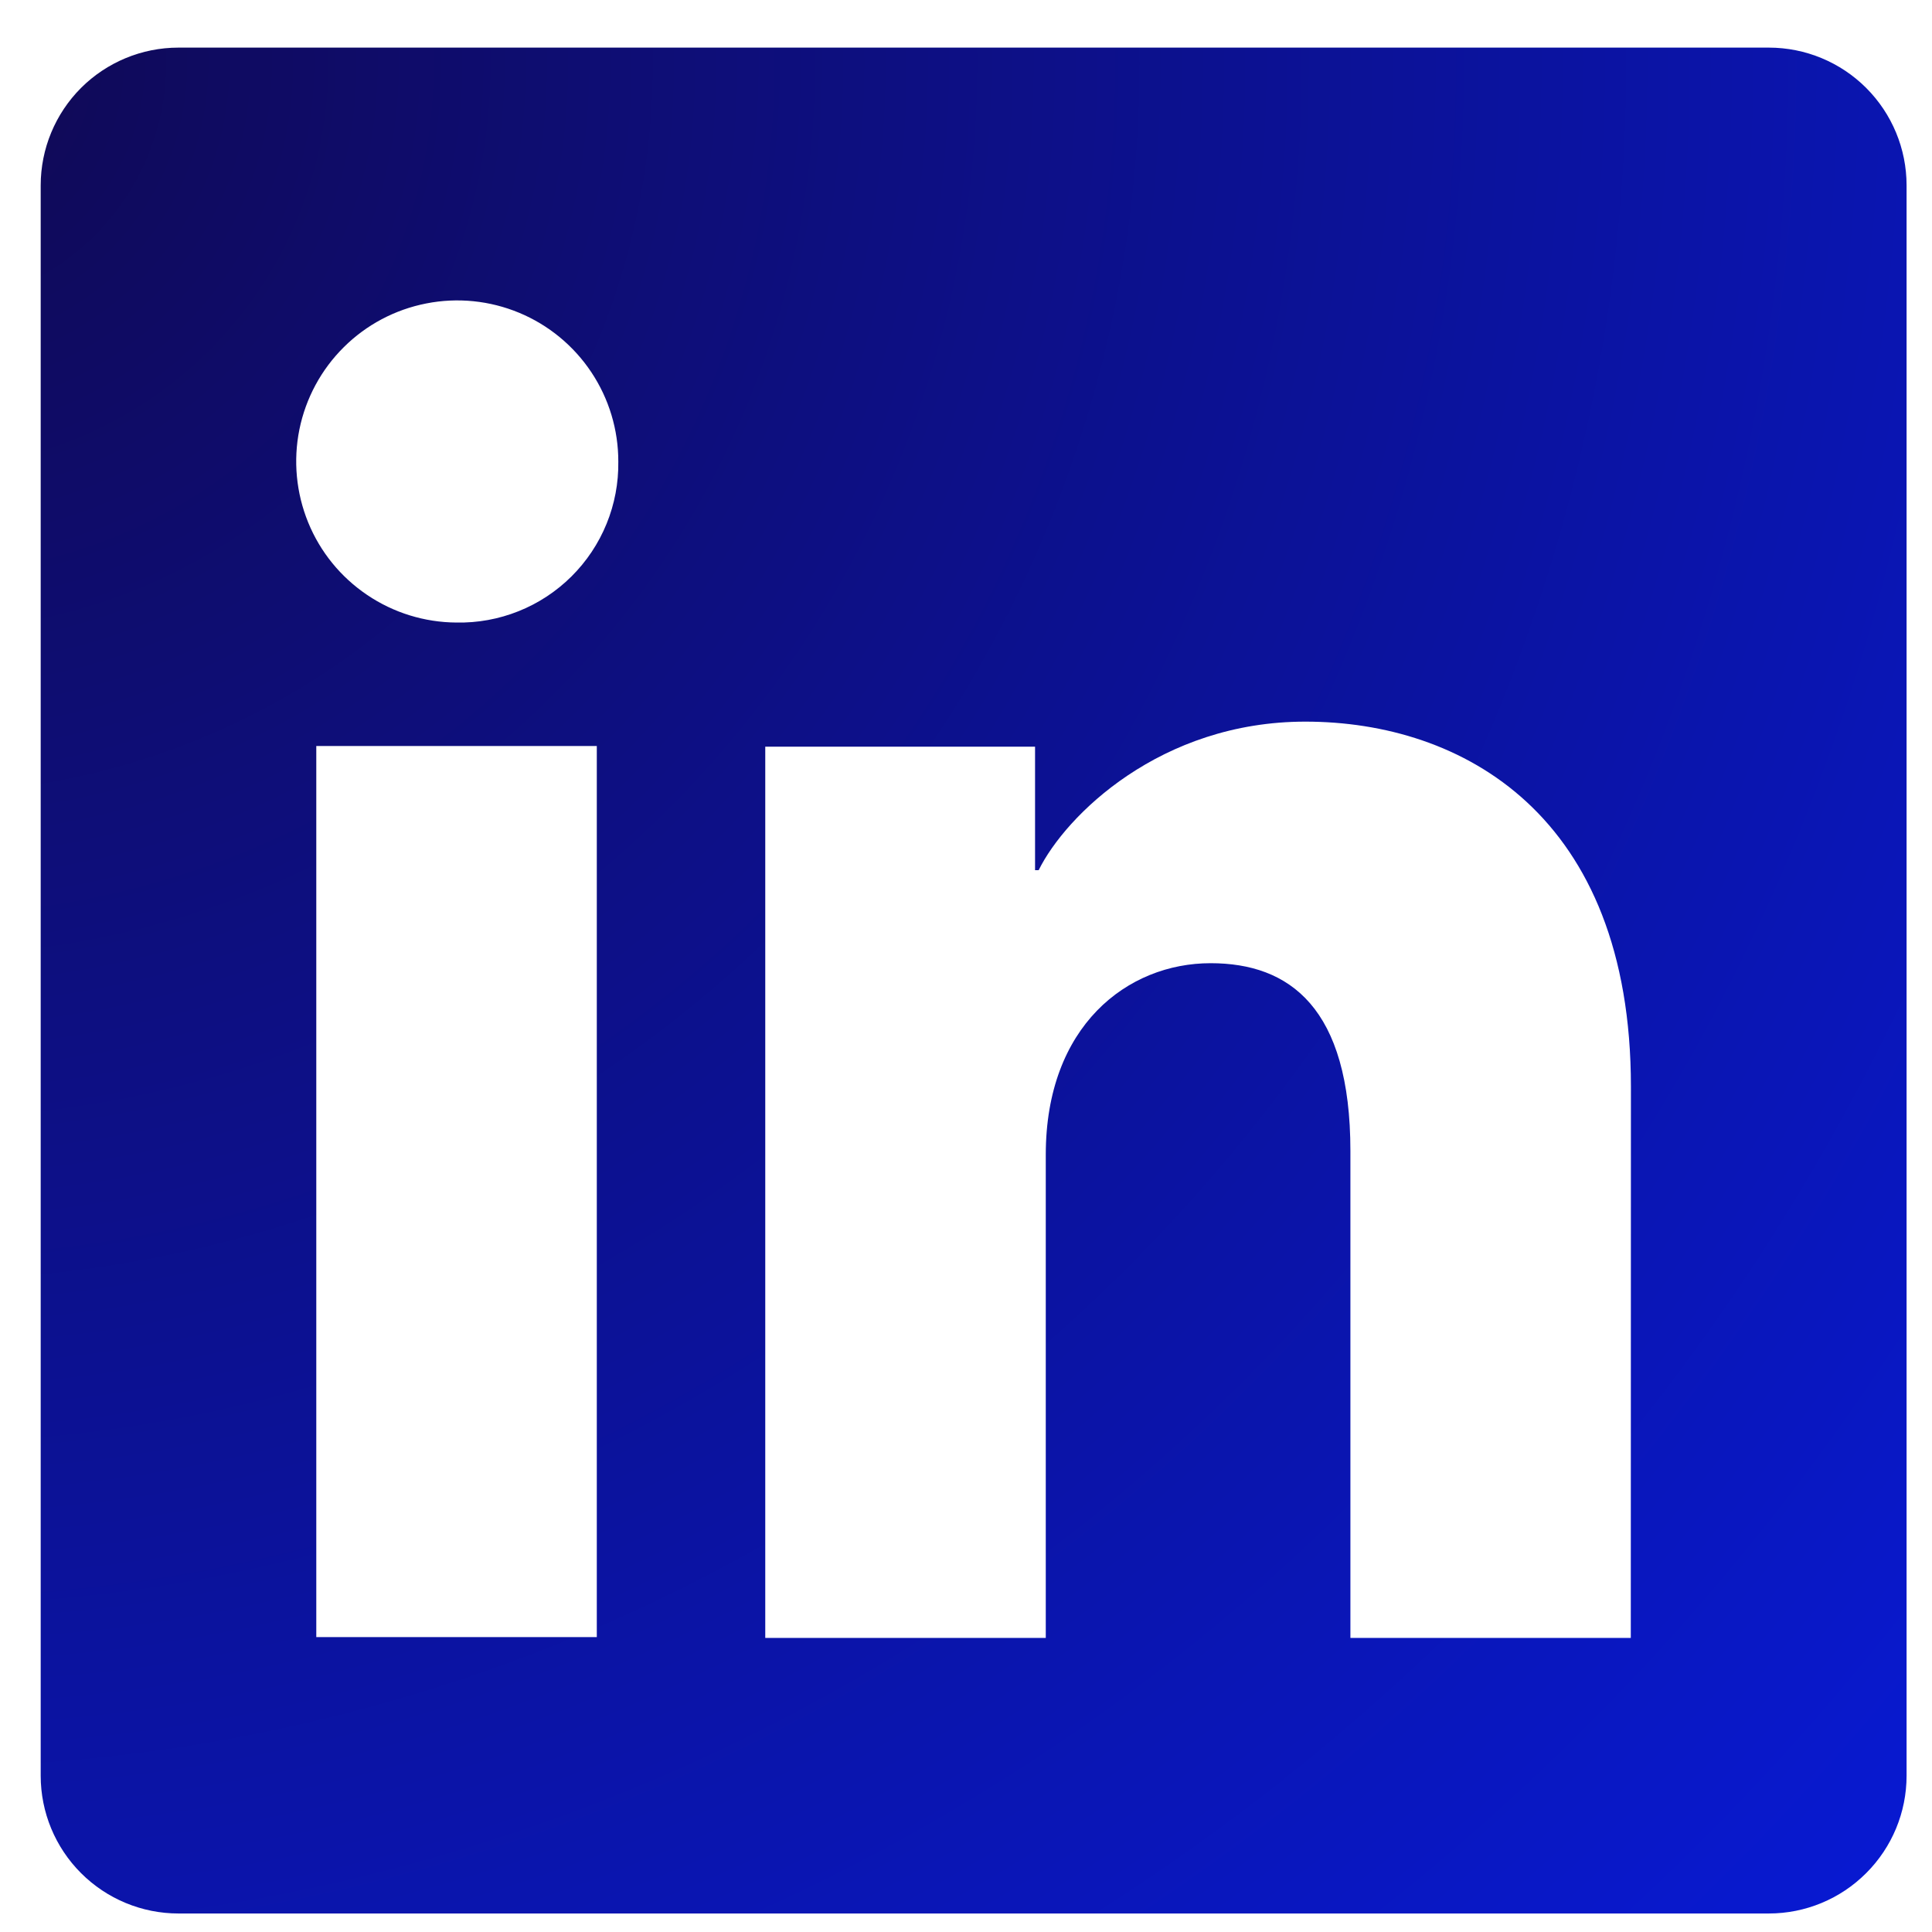
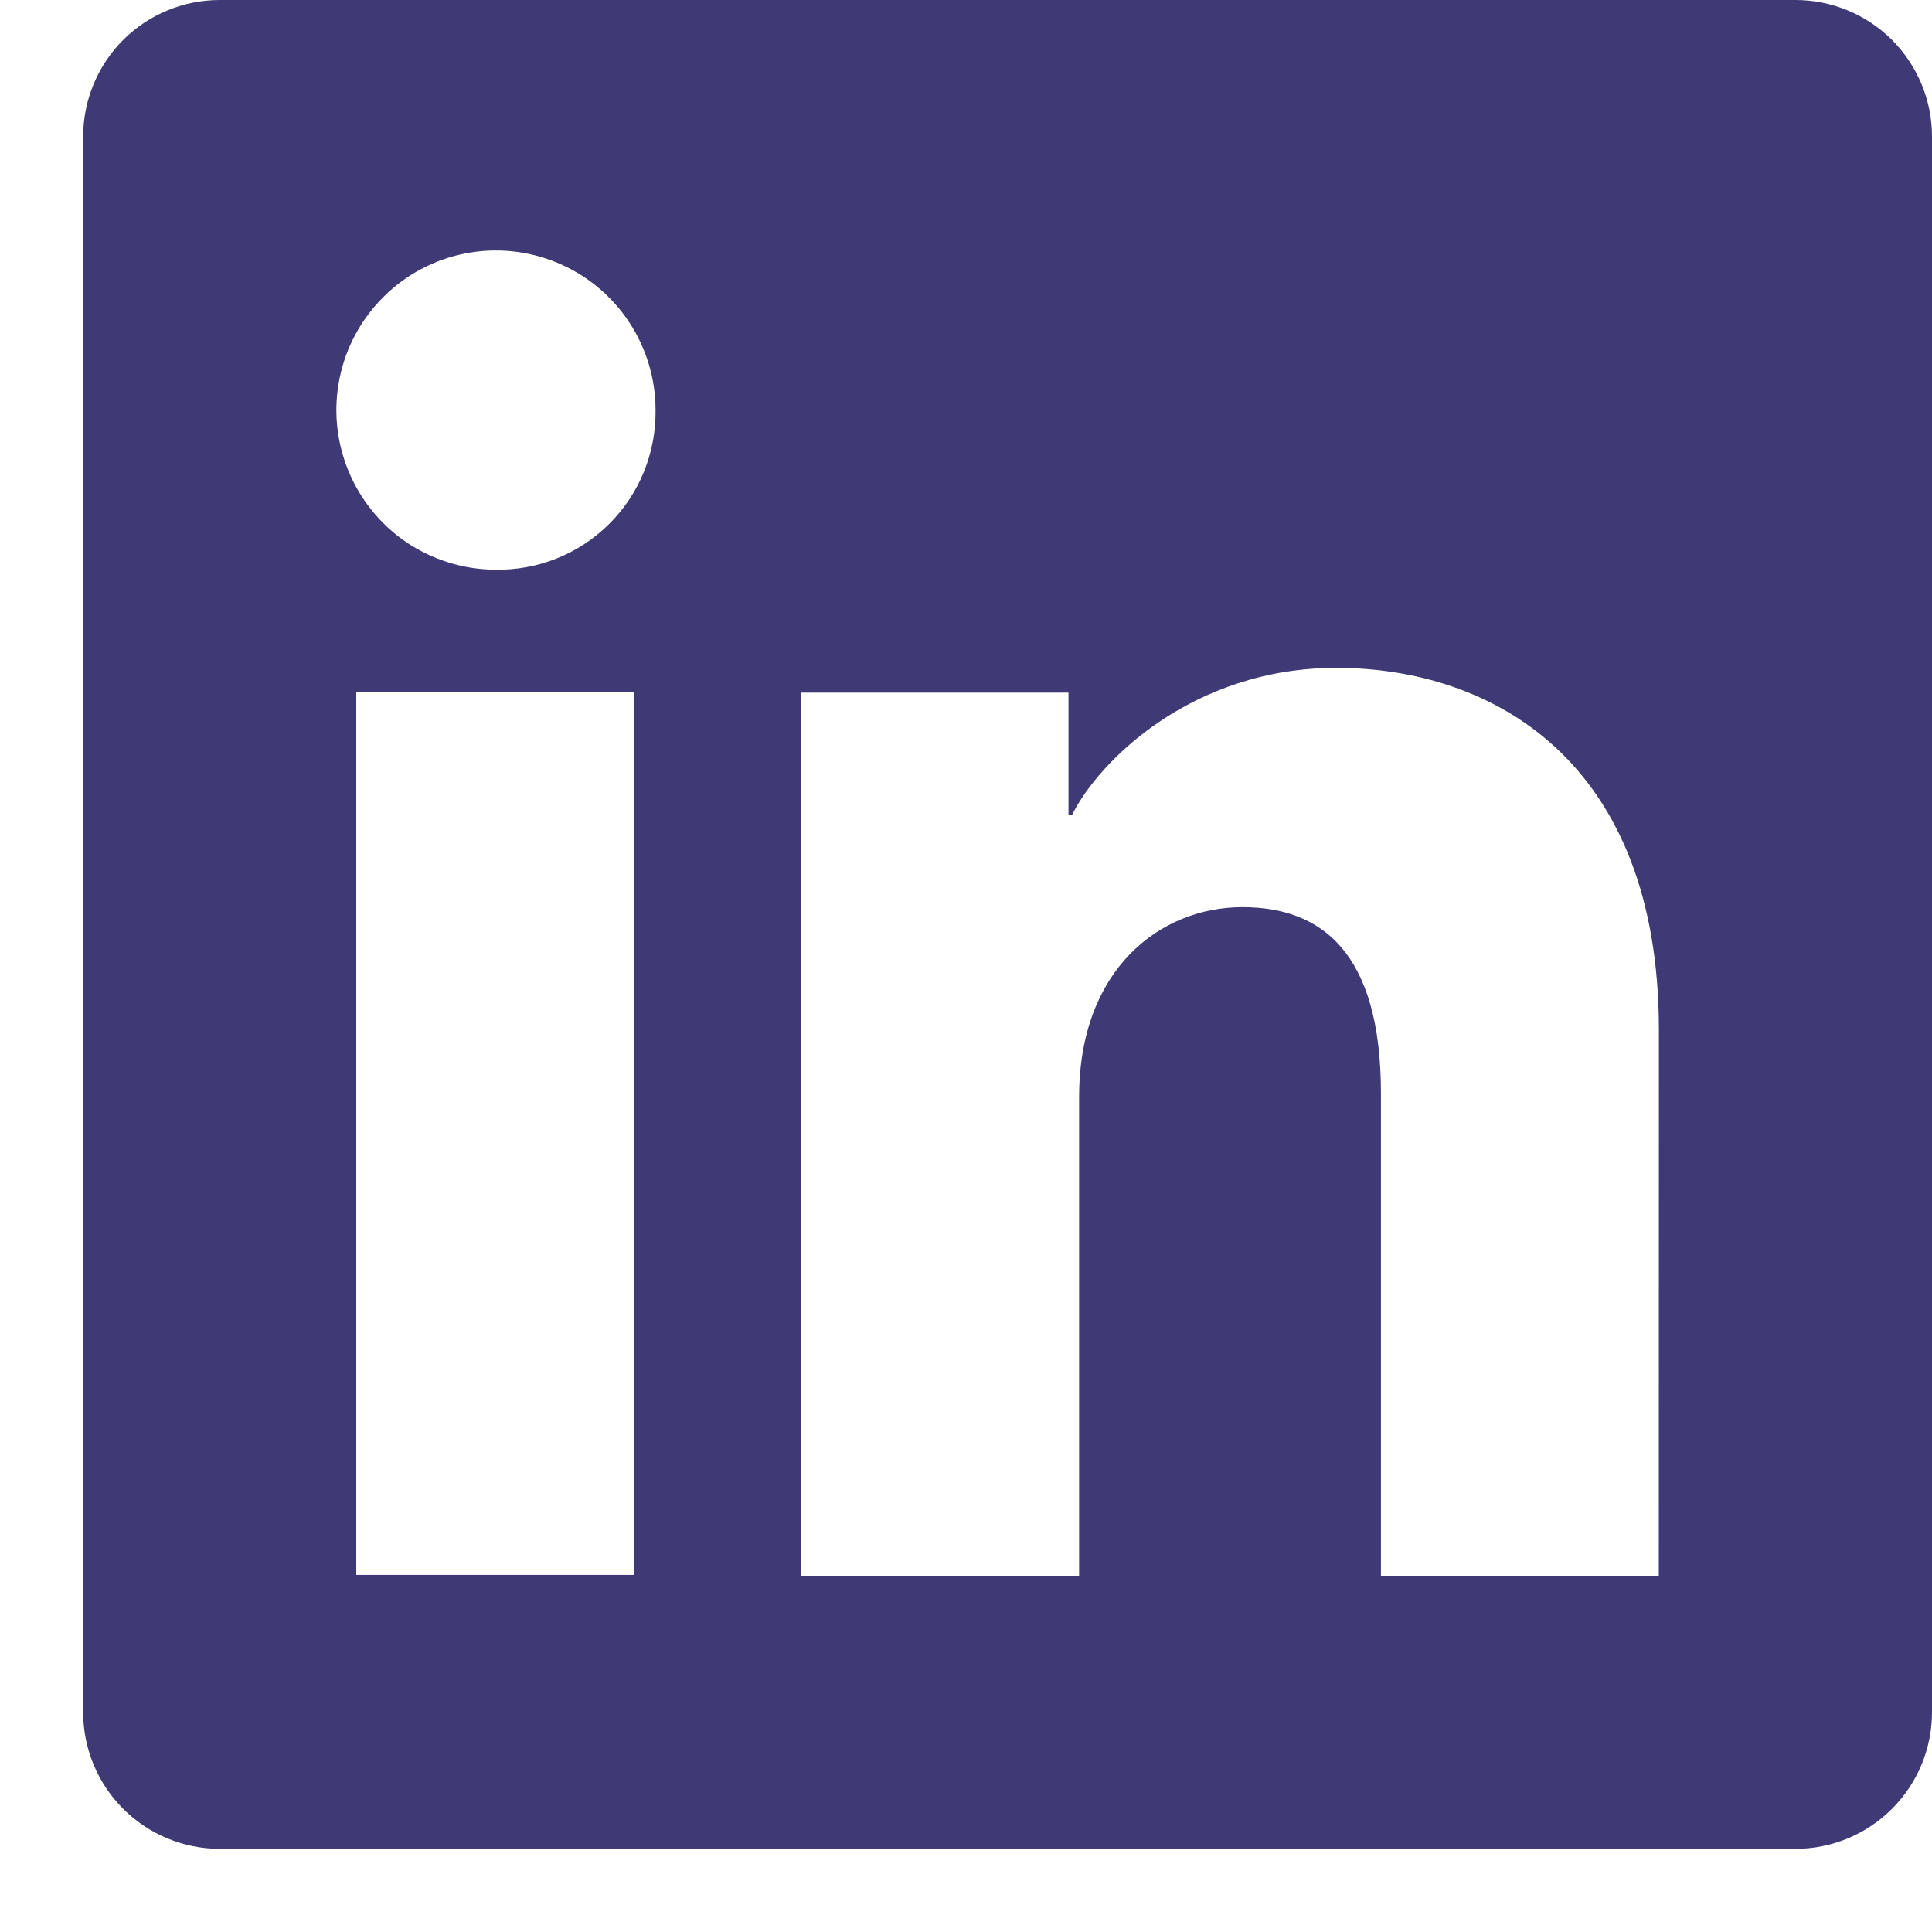
- <svg xmlns="http://www.w3.org/2000/svg" width="31" height="31" viewBox="0 0 31 31" fill="none">
-   <path d="M28.382 0.764H2.863C2.277 0.764 1.715 0.997 1.3 1.411C0.886 1.826 0.653 2.388 0.653 2.974V28.493C0.653 29.079 0.886 29.641 1.3 30.055C1.715 30.47 2.277 30.703 2.863 30.703H28.382C28.968 30.703 29.53 30.47 29.944 30.055C30.359 29.641 30.592 29.079 30.592 28.493V2.974C30.592 2.388 30.359 1.826 29.944 1.411C29.53 0.997 28.968 0.764 28.382 0.764ZM9.576 26.268H5.075V11.97H9.576V26.268ZM7.323 9.989C6.812 9.986 6.314 9.832 5.891 9.546C5.467 9.26 5.138 8.856 4.945 8.383C4.752 7.91 4.703 7.391 4.804 6.891C4.906 6.39 5.153 5.931 5.516 5.571C5.878 5.211 6.338 4.967 6.84 4.869C7.341 4.77 7.86 4.823 8.331 5.019C8.802 5.215 9.205 5.547 9.488 5.972C9.771 6.397 9.922 6.896 9.921 7.407C9.926 7.748 9.862 8.088 9.733 8.404C9.604 8.721 9.412 9.008 9.17 9.249C8.927 9.49 8.639 9.68 8.321 9.807C8.004 9.934 7.664 9.996 7.323 9.989ZM26.167 26.281H21.668V18.469C21.668 16.166 20.689 15.455 19.425 15.455C18.09 15.455 16.78 16.461 16.78 18.528V26.281H12.279V11.981H16.608V13.962H16.666C17.101 13.082 18.622 11.579 20.945 11.579C23.456 11.579 26.169 13.07 26.169 17.436L26.167 26.281Z" fill="url(#paint0_radial_412_40)" />
-   <defs>
-     <radialGradient id="paint0_radial_412_40" cx="0" cy="0" r="1" gradientUnits="userSpaceOnUse" gradientTransform="translate(-1.98883 0.76392) rotate(41.5222) scale(56.4535)">
-       <stop stop-color="#100953" />
-       <stop offset="1" stop-color="#061EF4" />
-     </radialGradient>
-   </defs>
+ <svg xmlns="http://www.w3.org/2000/svg" width="22" height="22" viewBox="0 0 22 22" fill="none">
+   <path d="M20.446 0H2.501C2.089 0 1.694 0.164 1.402 0.455C1.111 0.747 0.947 1.142 0.947 1.554V19.498C0.947 19.911 1.111 20.306 1.402 20.597C1.694 20.889 2.089 21.053 2.501 21.053H20.446C20.858 21.053 21.253 20.889 21.545 20.597C21.836 20.306 22 19.911 22 19.498V1.554C22 1.142 21.836 0.747 21.545 0.455C21.253 0.164 20.858 0 20.446 0ZM7.222 17.934H4.057V7.88H7.222V17.934ZM5.637 6.487C5.278 6.485 4.928 6.376 4.63 6.176C4.333 5.975 4.102 5.69 3.966 5.358C3.83 5.025 3.795 4.66 3.867 4.308C3.938 3.956 4.112 3.634 4.367 3.381C4.621 3.127 4.945 2.955 5.298 2.886C5.65 2.817 6.015 2.854 6.346 2.992C6.678 3.13 6.961 3.363 7.16 3.662C7.359 3.961 7.465 4.312 7.465 4.671C7.468 4.911 7.423 5.15 7.332 5.373C7.242 5.595 7.107 5.797 6.936 5.967C6.766 6.136 6.563 6.27 6.34 6.359C6.117 6.448 5.878 6.492 5.637 6.487ZM18.889 17.943H15.725V12.45C15.725 10.83 15.036 10.33 14.148 10.33C13.209 10.33 12.288 11.038 12.288 12.491V17.943H9.123V7.887H12.167V9.281H12.207C12.513 8.662 13.583 7.605 15.216 7.605C16.982 7.605 18.89 8.654 18.89 11.724L18.889 17.943Z" fill="#100953" fill-opacity="0.8" />
</svg>
